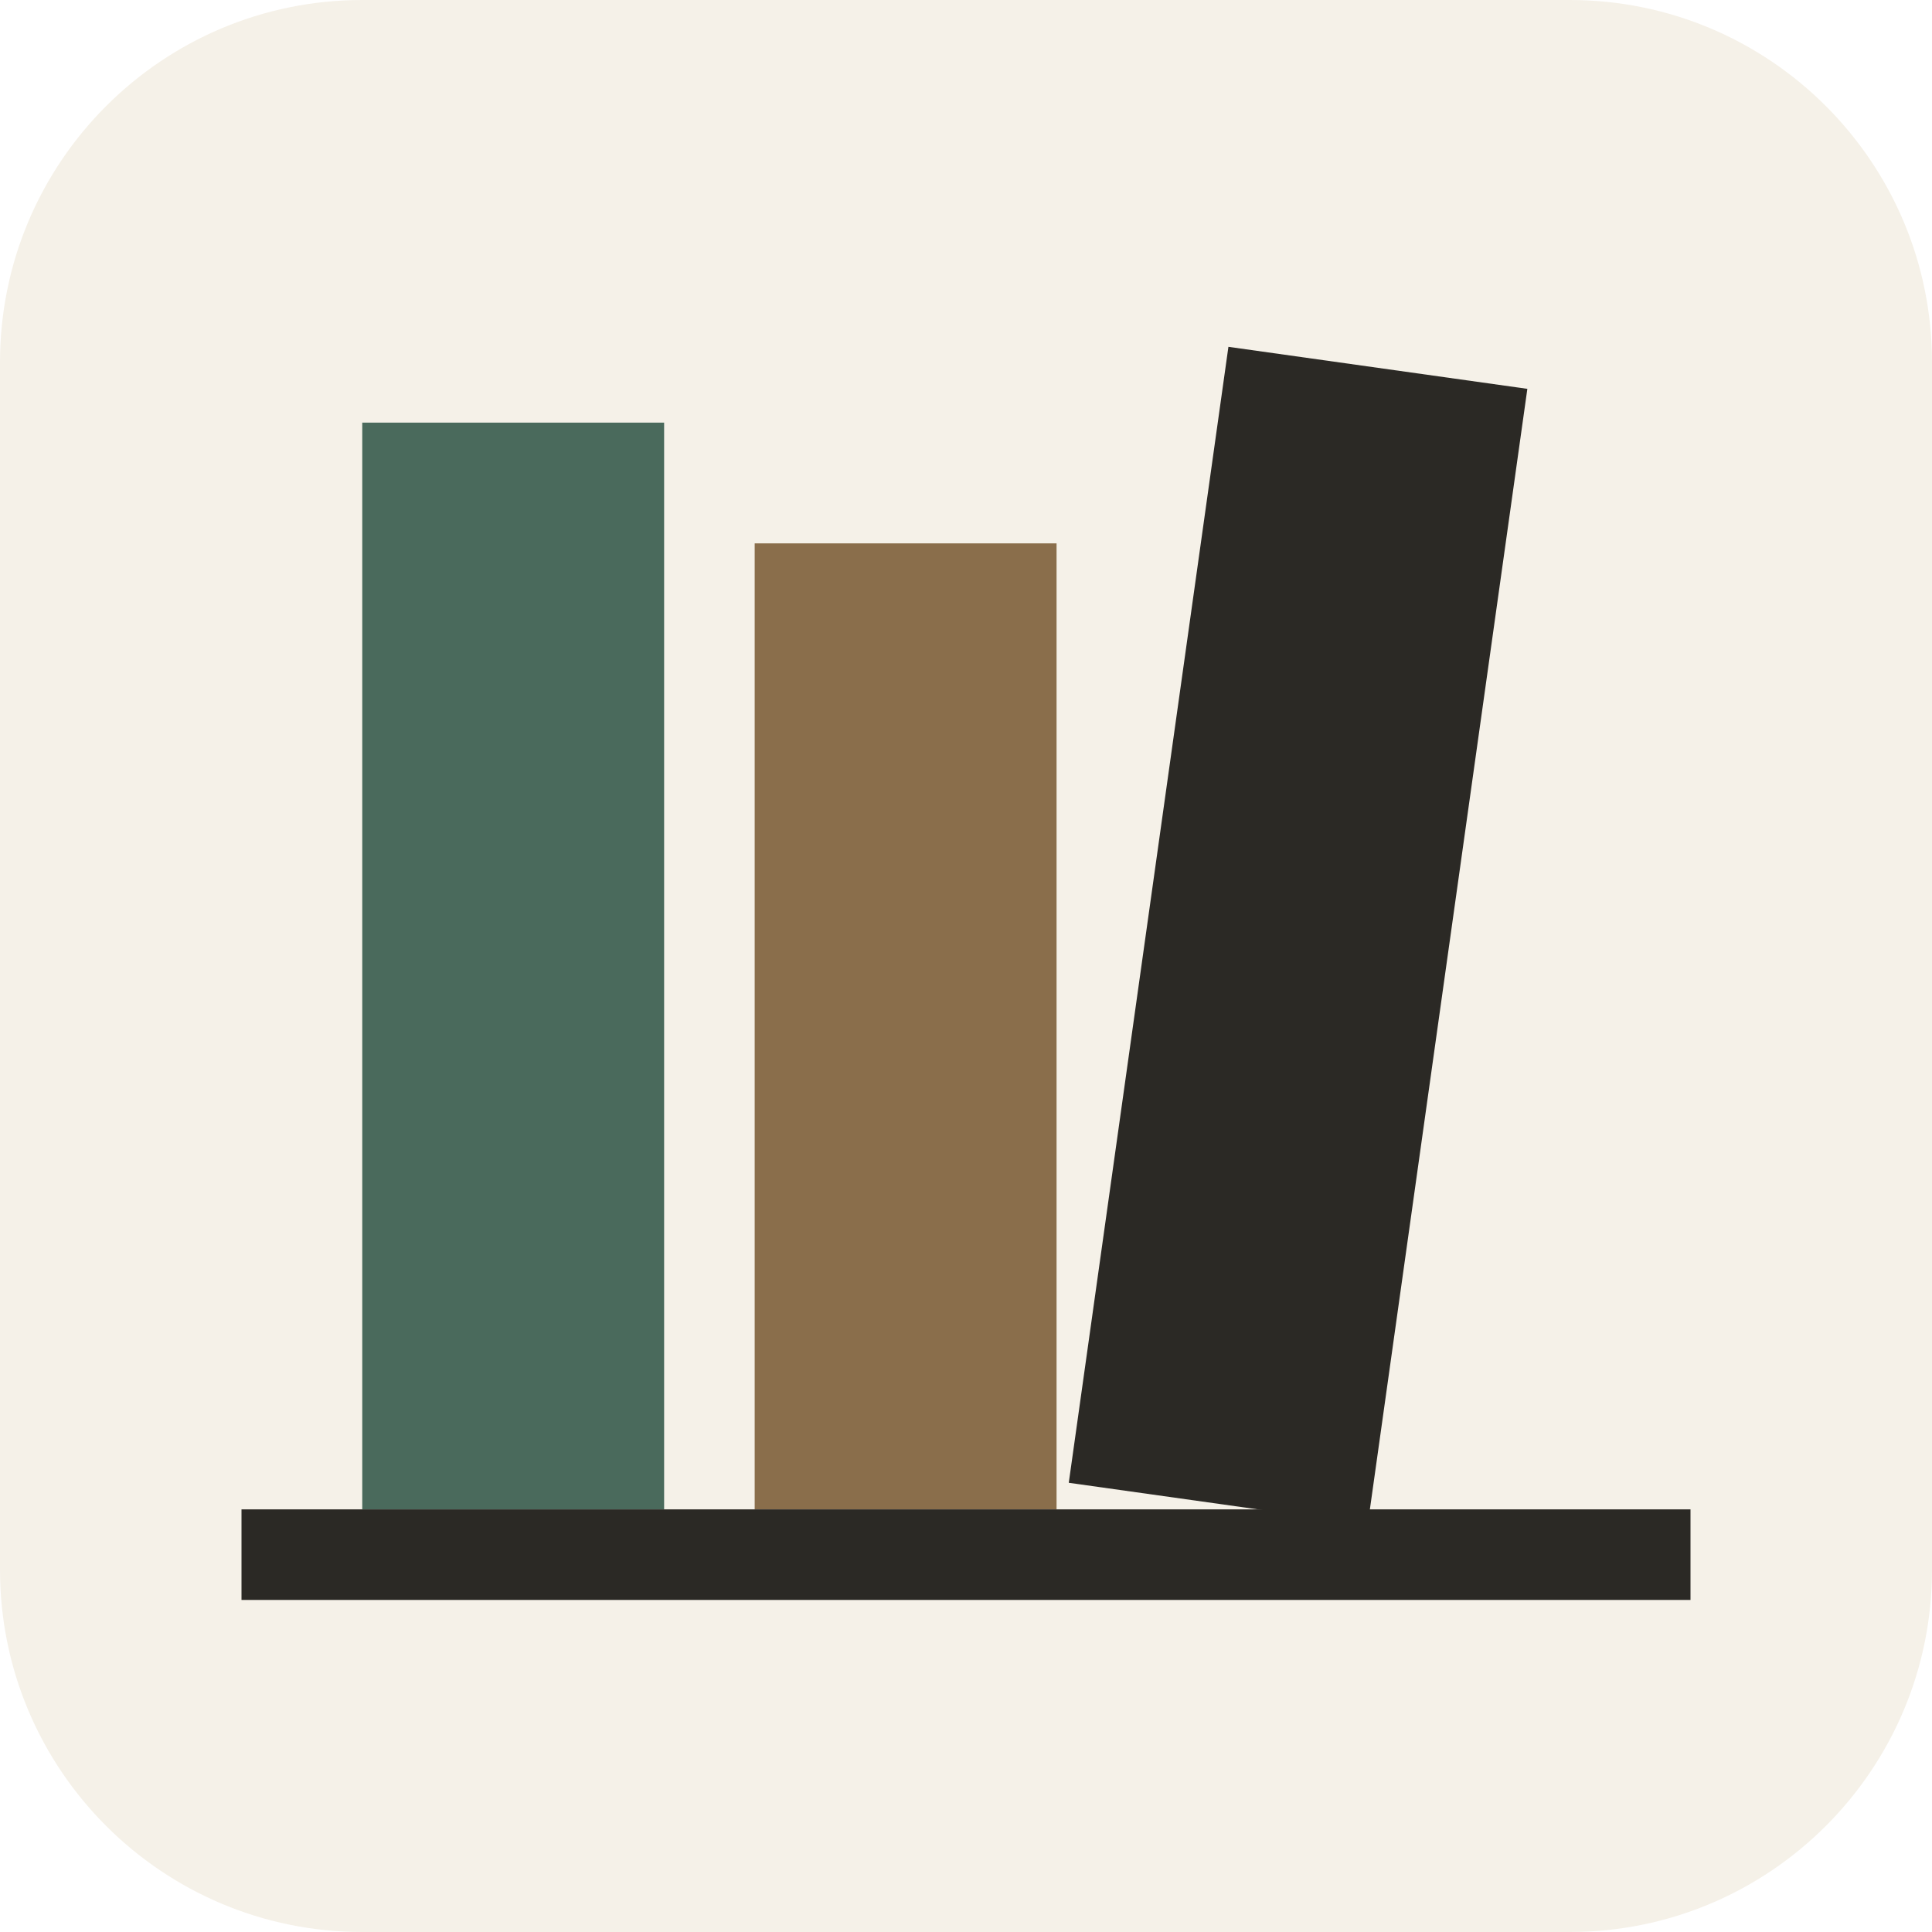
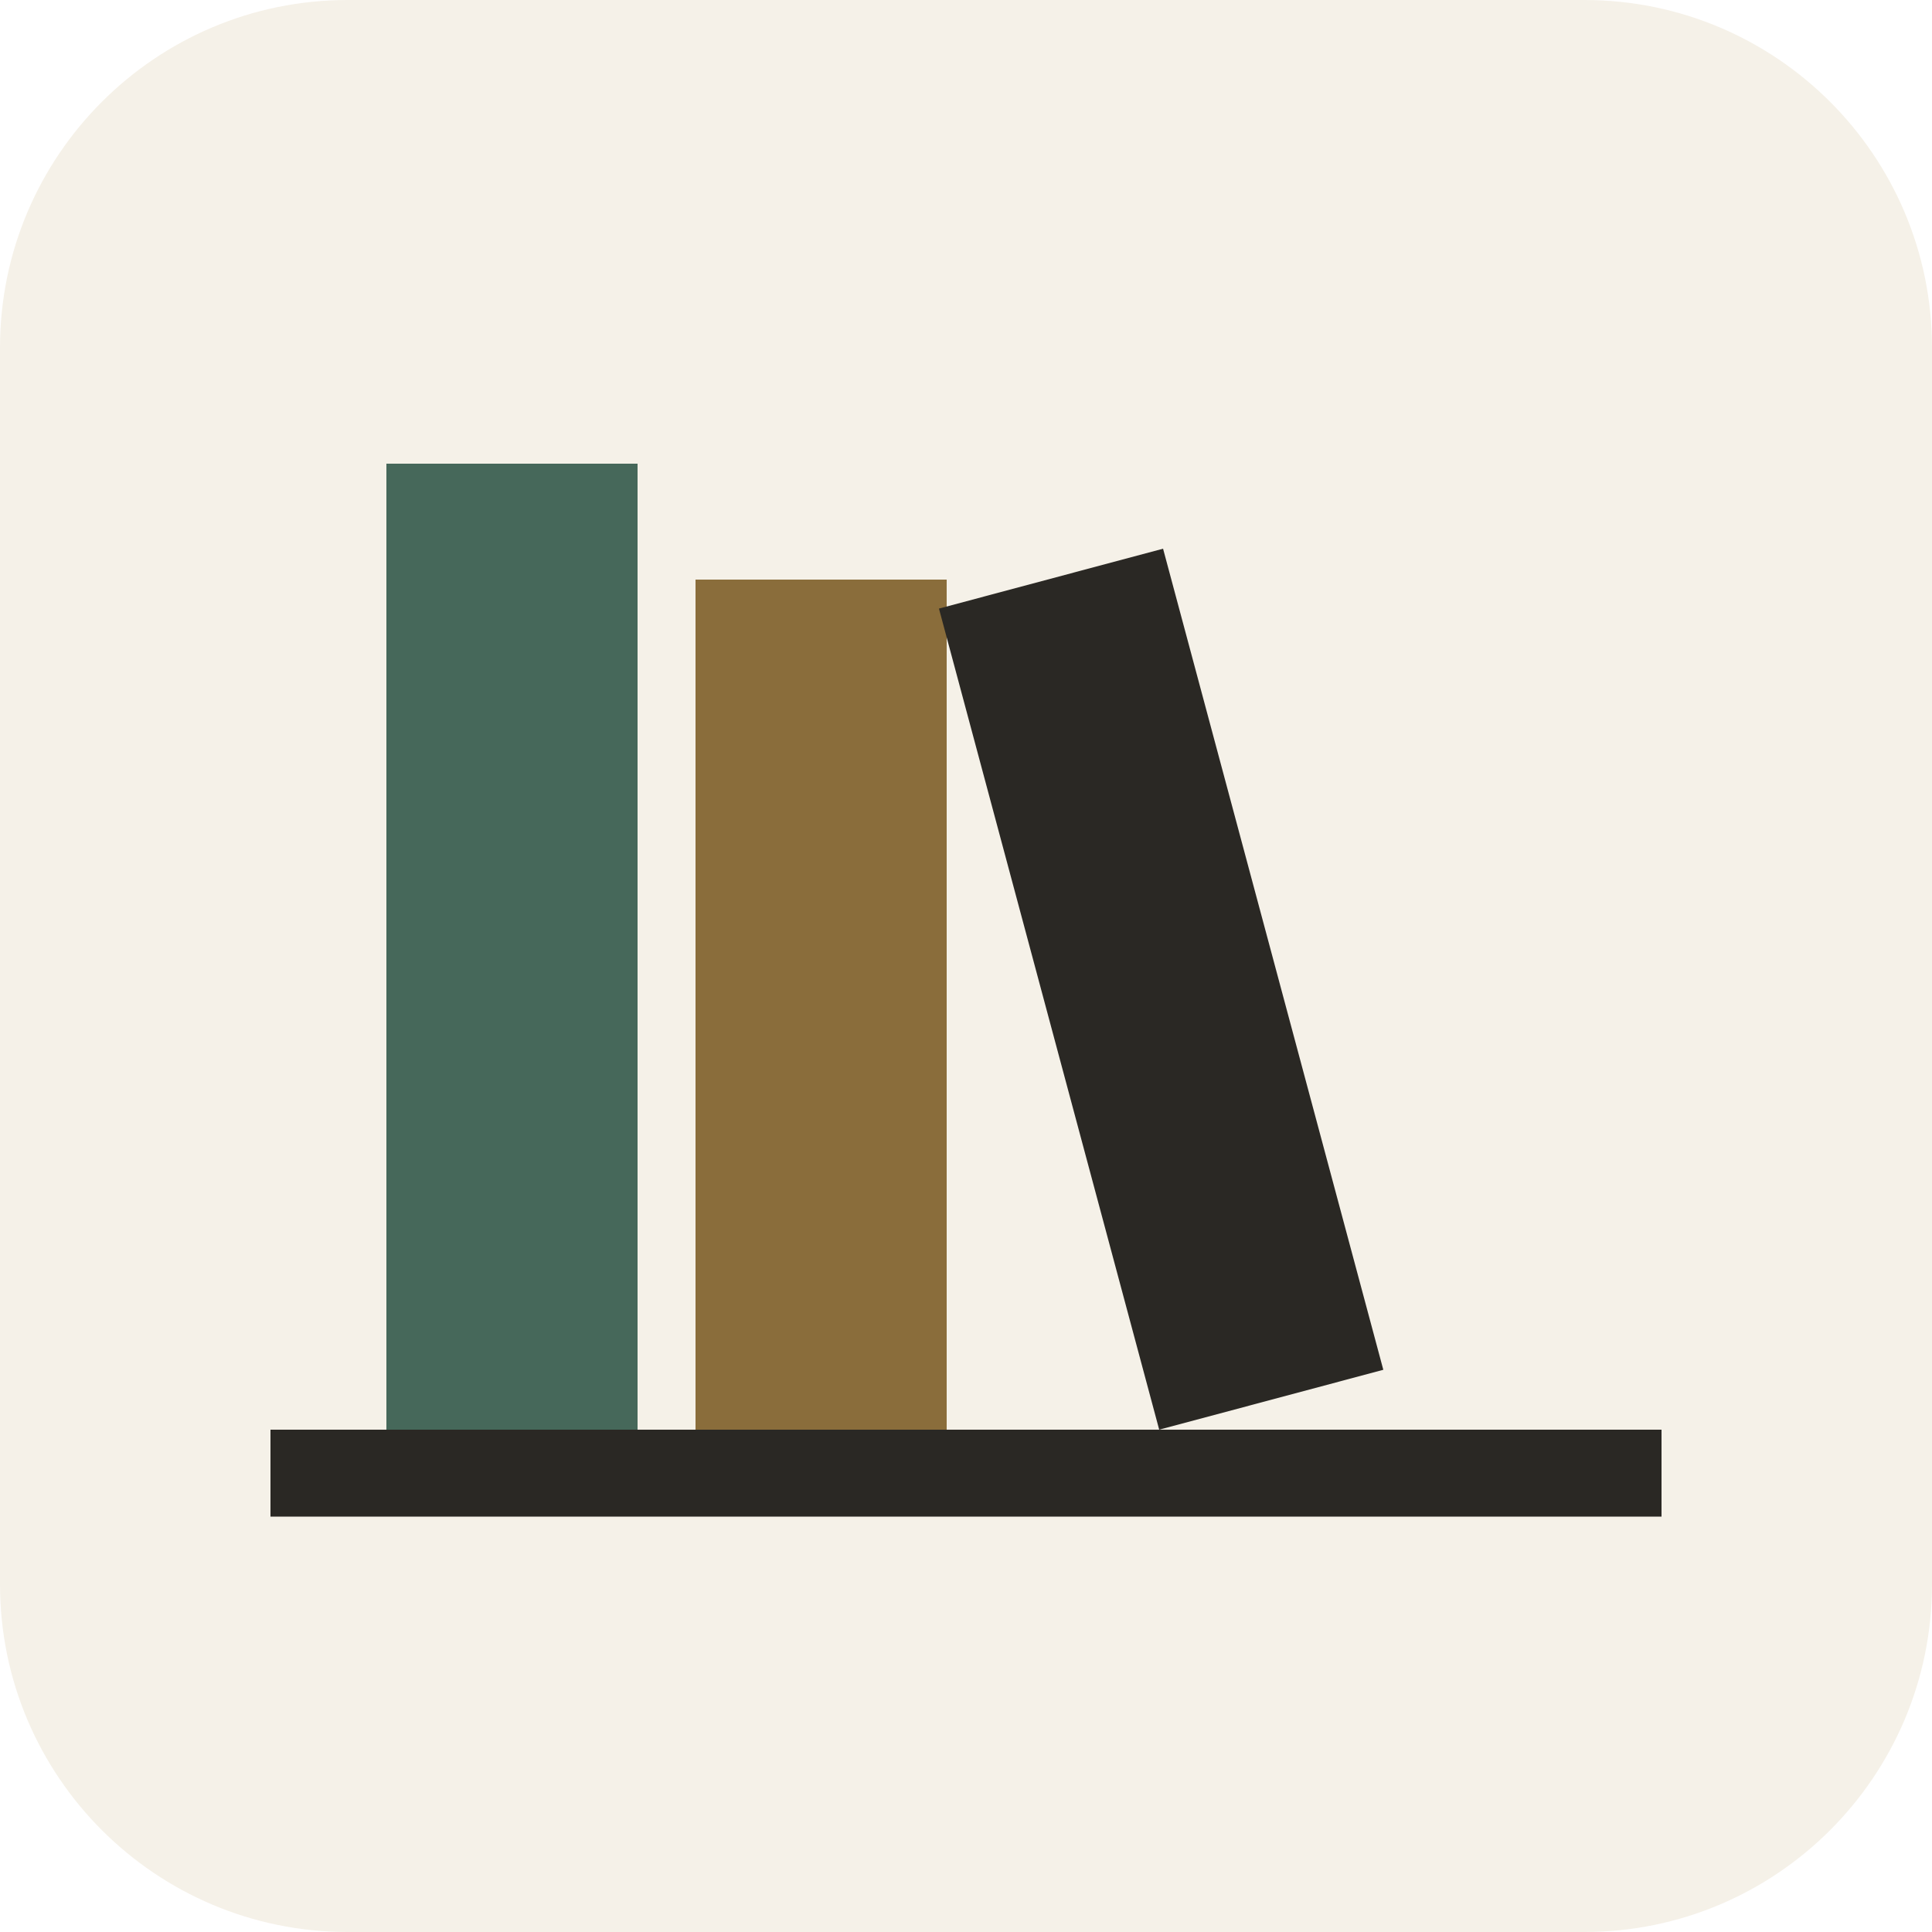
- <svg xmlns="http://www.w3.org/2000/svg" viewBox="0 0 64 64">
-   <rect width="64" height="64" rx="12" fill="#f5f1e8" />
-   <rect x="12" y="14" width="10" height="36" fill="#4a6a5c" />
-   <rect x="25" y="18" width="10" height="32" fill="#8a6e4b" />
-   <rect x="38" y="12" width="10" height="38" fill="#2b2925" transform="rotate(8 43 31)" />
-   <rect x="8" y="50" width="48" height="3" fill="#2b2925" />
+ <svg xmlns="http://www.w3.org/2000/svg" viewBox="0 0 100 100">
+   <rect width="100" height="100" rx="18" fill="#f5f1e8" />
+   <rect x="20" y="24" width="13" height="50" fill="#46685a" />
+   <rect x="36" y="30" width="13" height="44" fill="#8a6d3b" />
+   <polygon points="60,74 71.6,70.9 60.2,28.4 48.6,31.5" fill="#2a2824" />
+   <rect x="14" y="74" width="72" height="4.5" fill="#2a2824" />
</svg>
